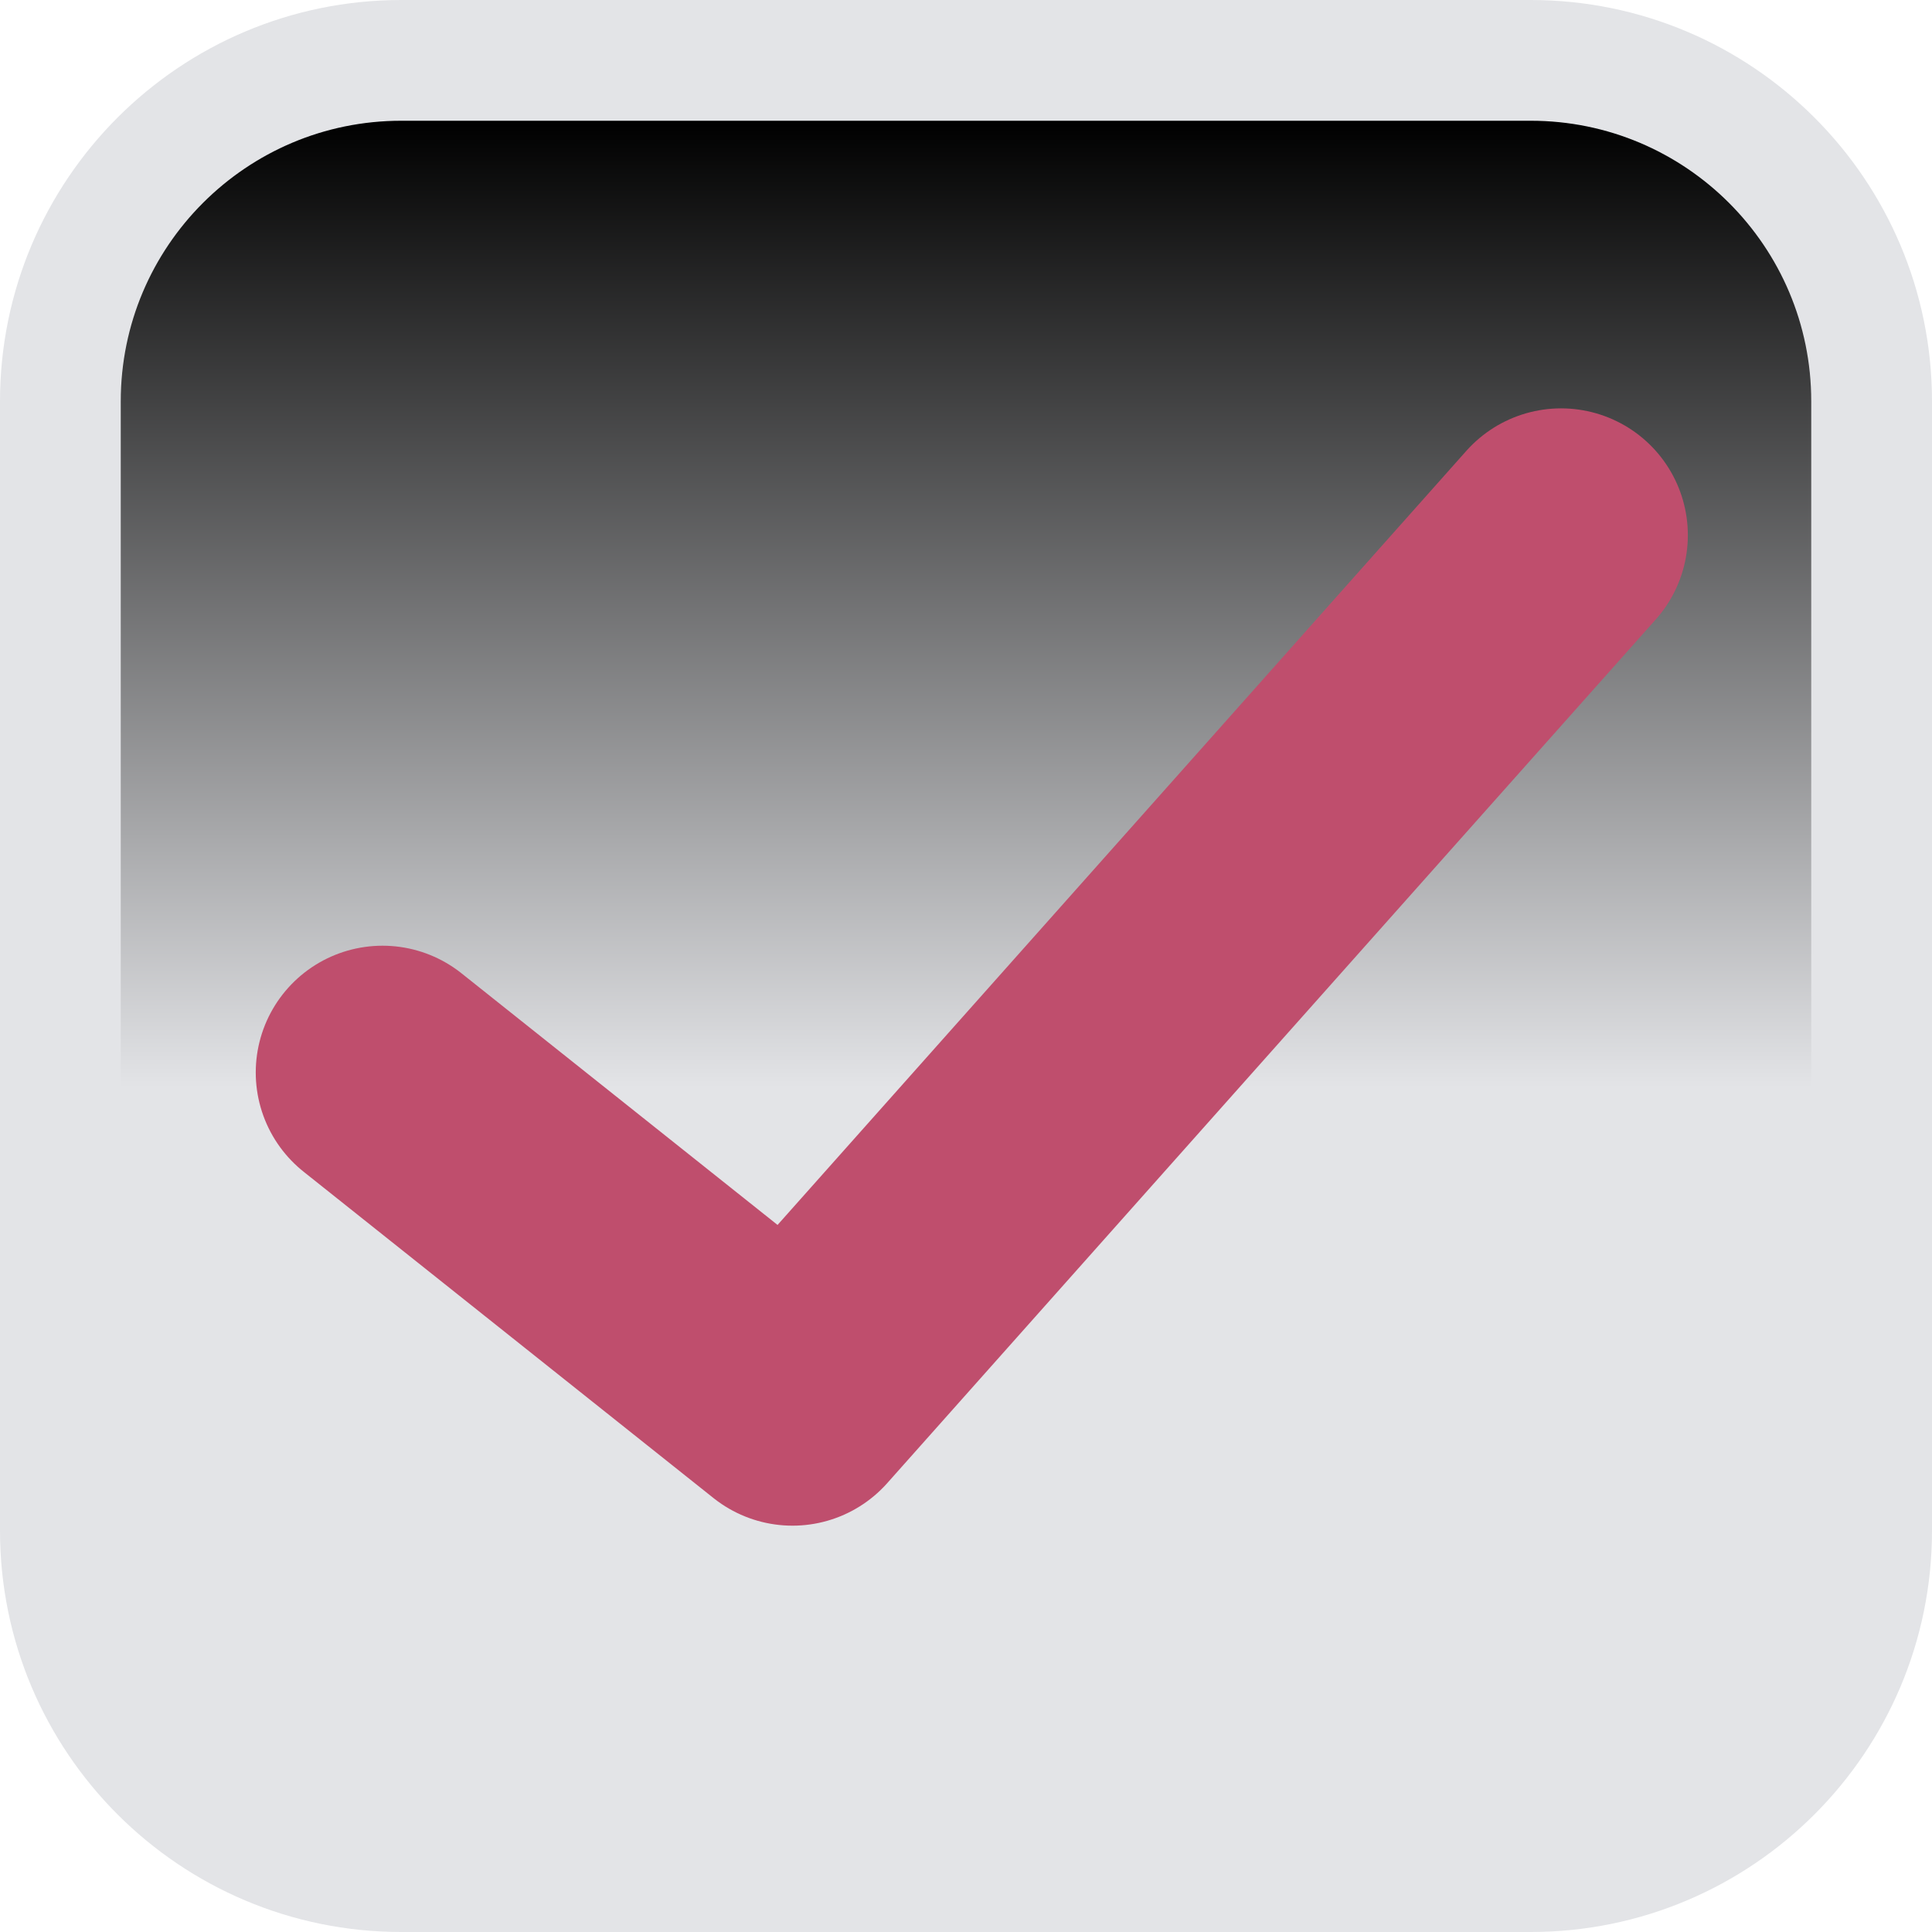
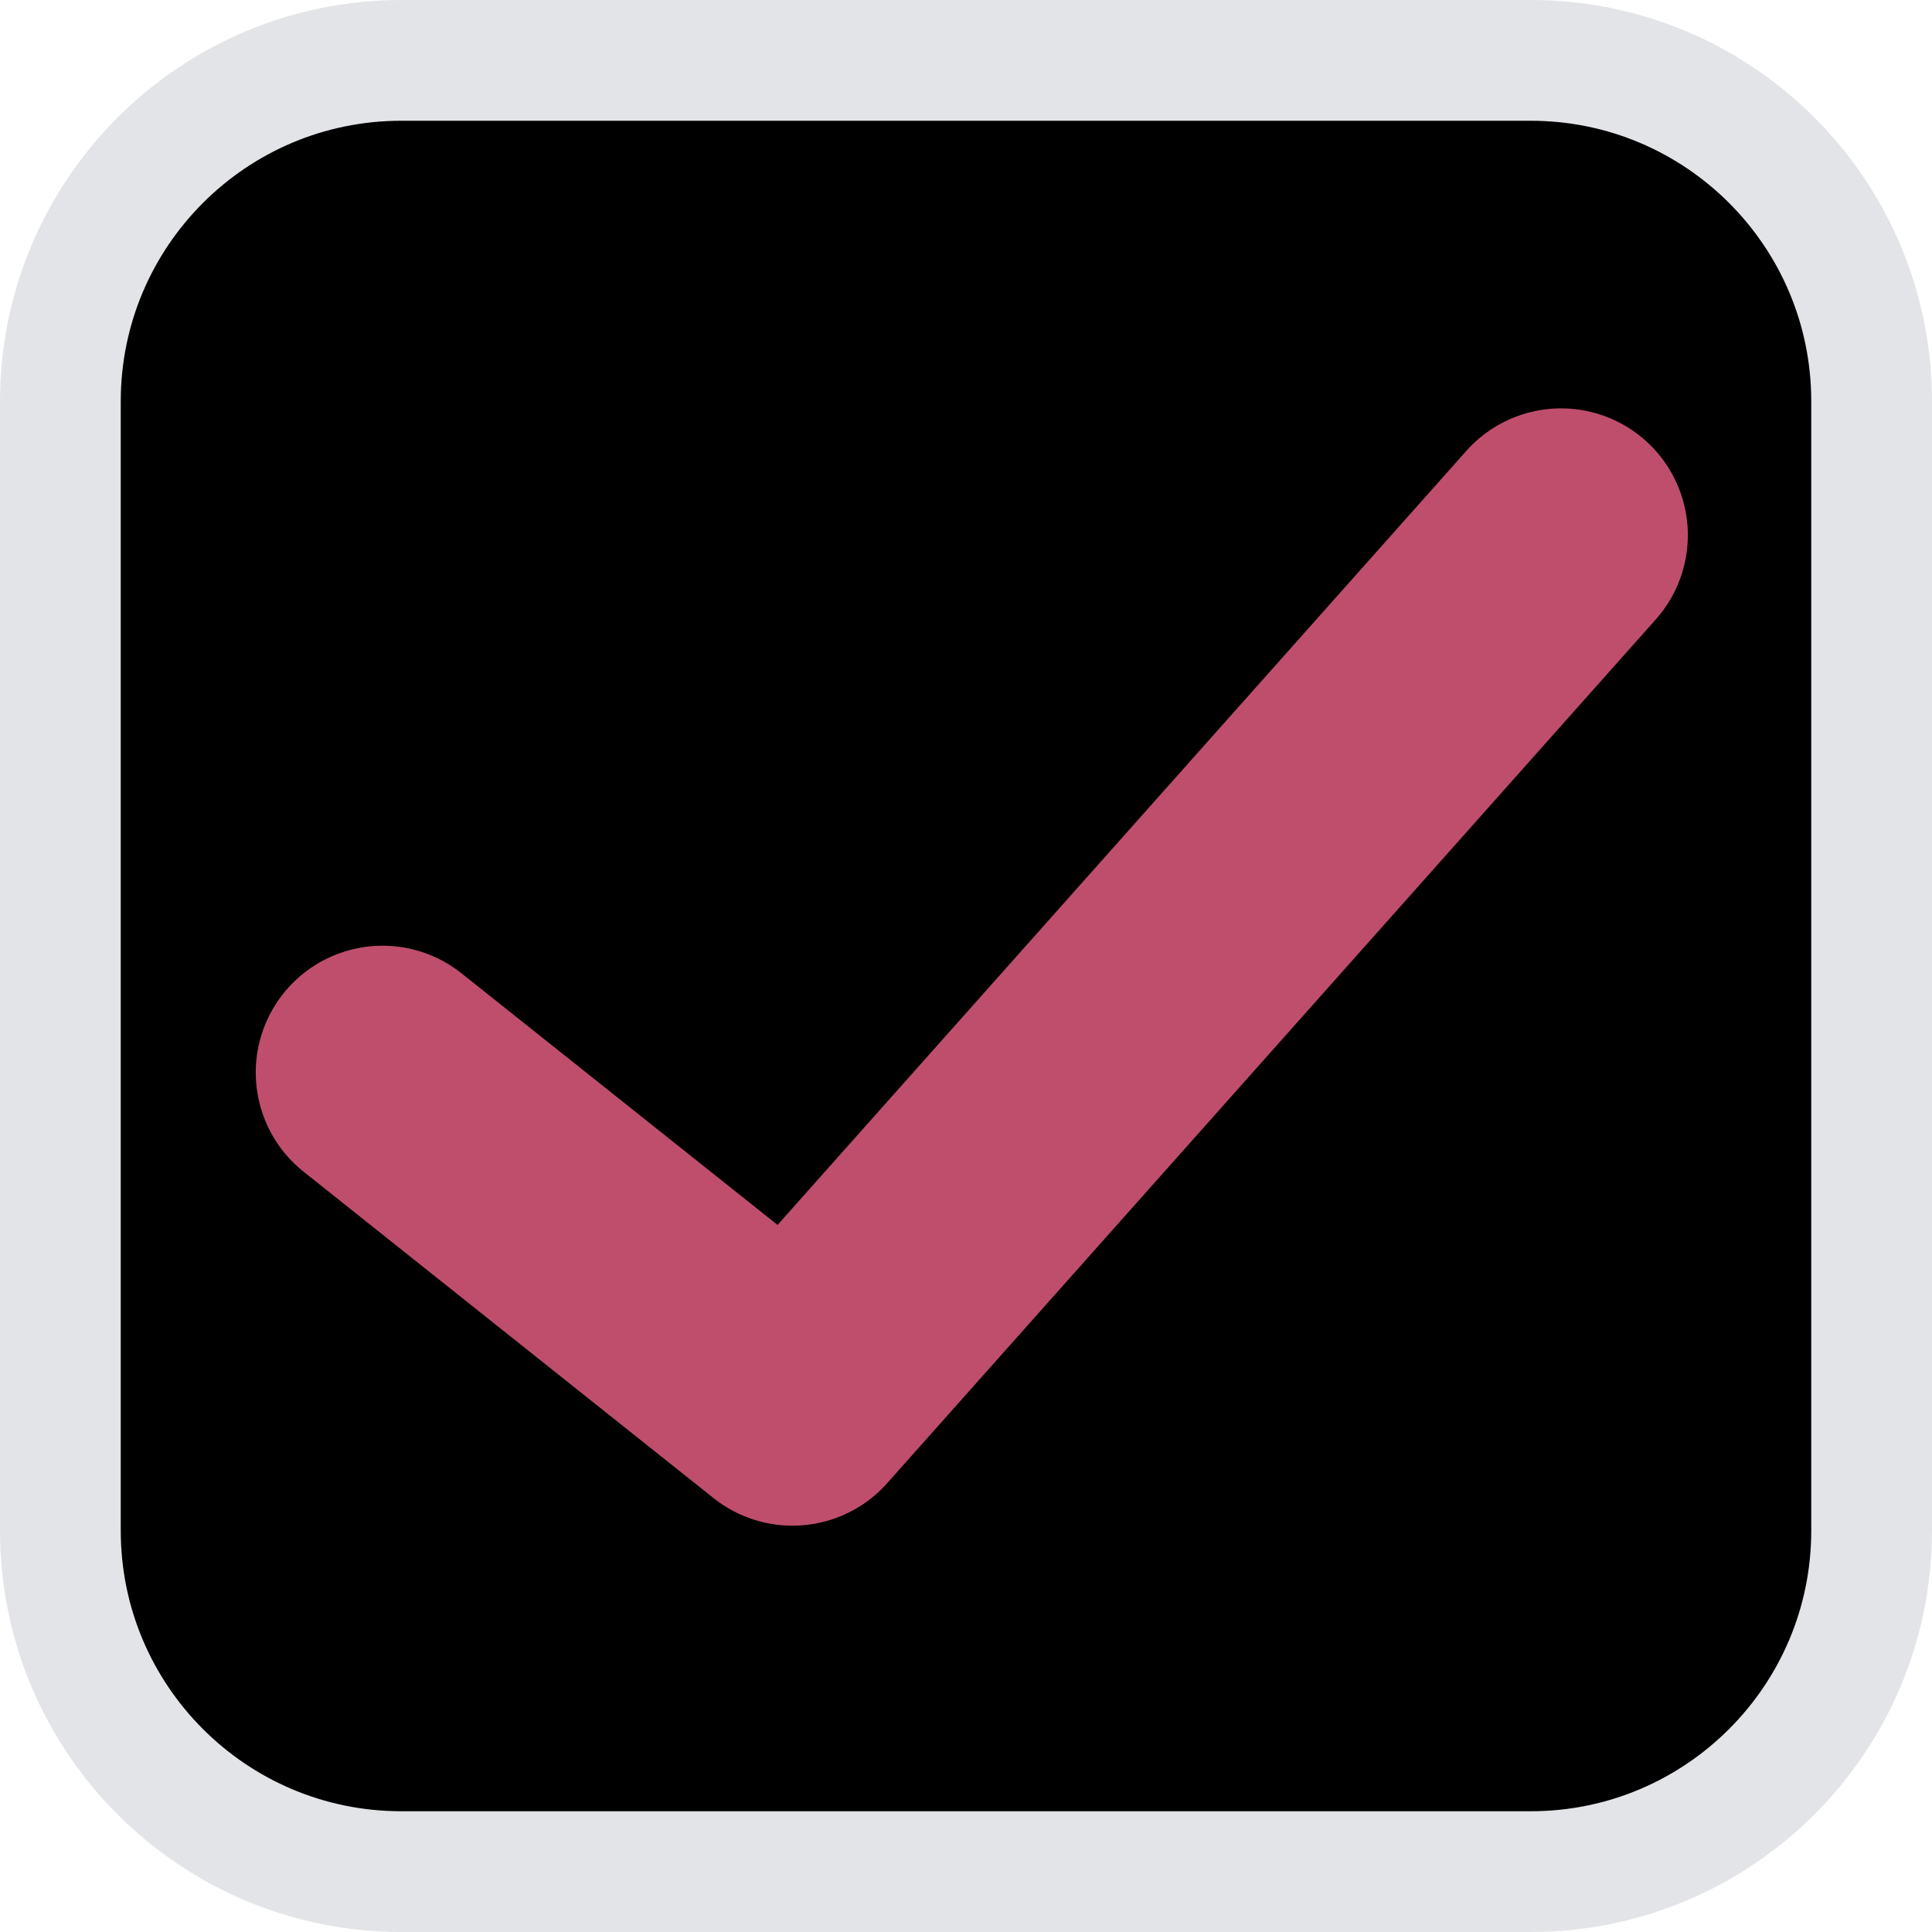
<svg xmlns="http://www.w3.org/2000/svg" xmlns:xlink="http://www.w3.org/1999/xlink" width="16" height="16" viewBox="0 0 16 16" id="svg2" version="1.1">
  <defs id="defs4">
    <linearGradient id="linearGradient4140">
      <stop style="stop-color:#000000;stop-opacity:1" offset="0" id="stop4142" />
-       <stop style="stop-color:#e3e4e7;stop-opacity:1" offset="1" id="stop4144" />
+       <stop style="stop-color:#000000;stop-opacity:1" offset="1" id="stop4144" />
    </linearGradient>
    <linearGradient xlink:href="#linearGradient4140" id="linearGradient4146" x1="8" y1="1037.362" x2="8" y2="1045.362" gradientUnits="userSpaceOnUse" />
  </defs>
  <g id="layer1" transform="translate(0,-1036.362)">
    <rect style="fill:url(#linearGradient4146);fill-rule:evenodd;stroke:#e3e4e7;stroke-width:1;stroke-linecap:butt;stroke-linejoin:miter;stroke-miterlimit:4;stroke-dasharray:none;stroke-opacity:1;fill-opacity:1" id="rect3338" width="15" height="15" x="0.5" y="1036.862" rx="2.824" ry="2.824" />
    <path style="fill:none;fill-rule:evenodd;stroke:#bf4e6d;stroke-width:2.1;stroke-linecap:round;stroke-linejoin:round;stroke-miterlimit:4;stroke-dasharray:none;stroke-opacity:1" d="m 3.168,1045.244 3.395,2.703 6.365,-7.153" id="path4148" />
  </g>
</svg>
